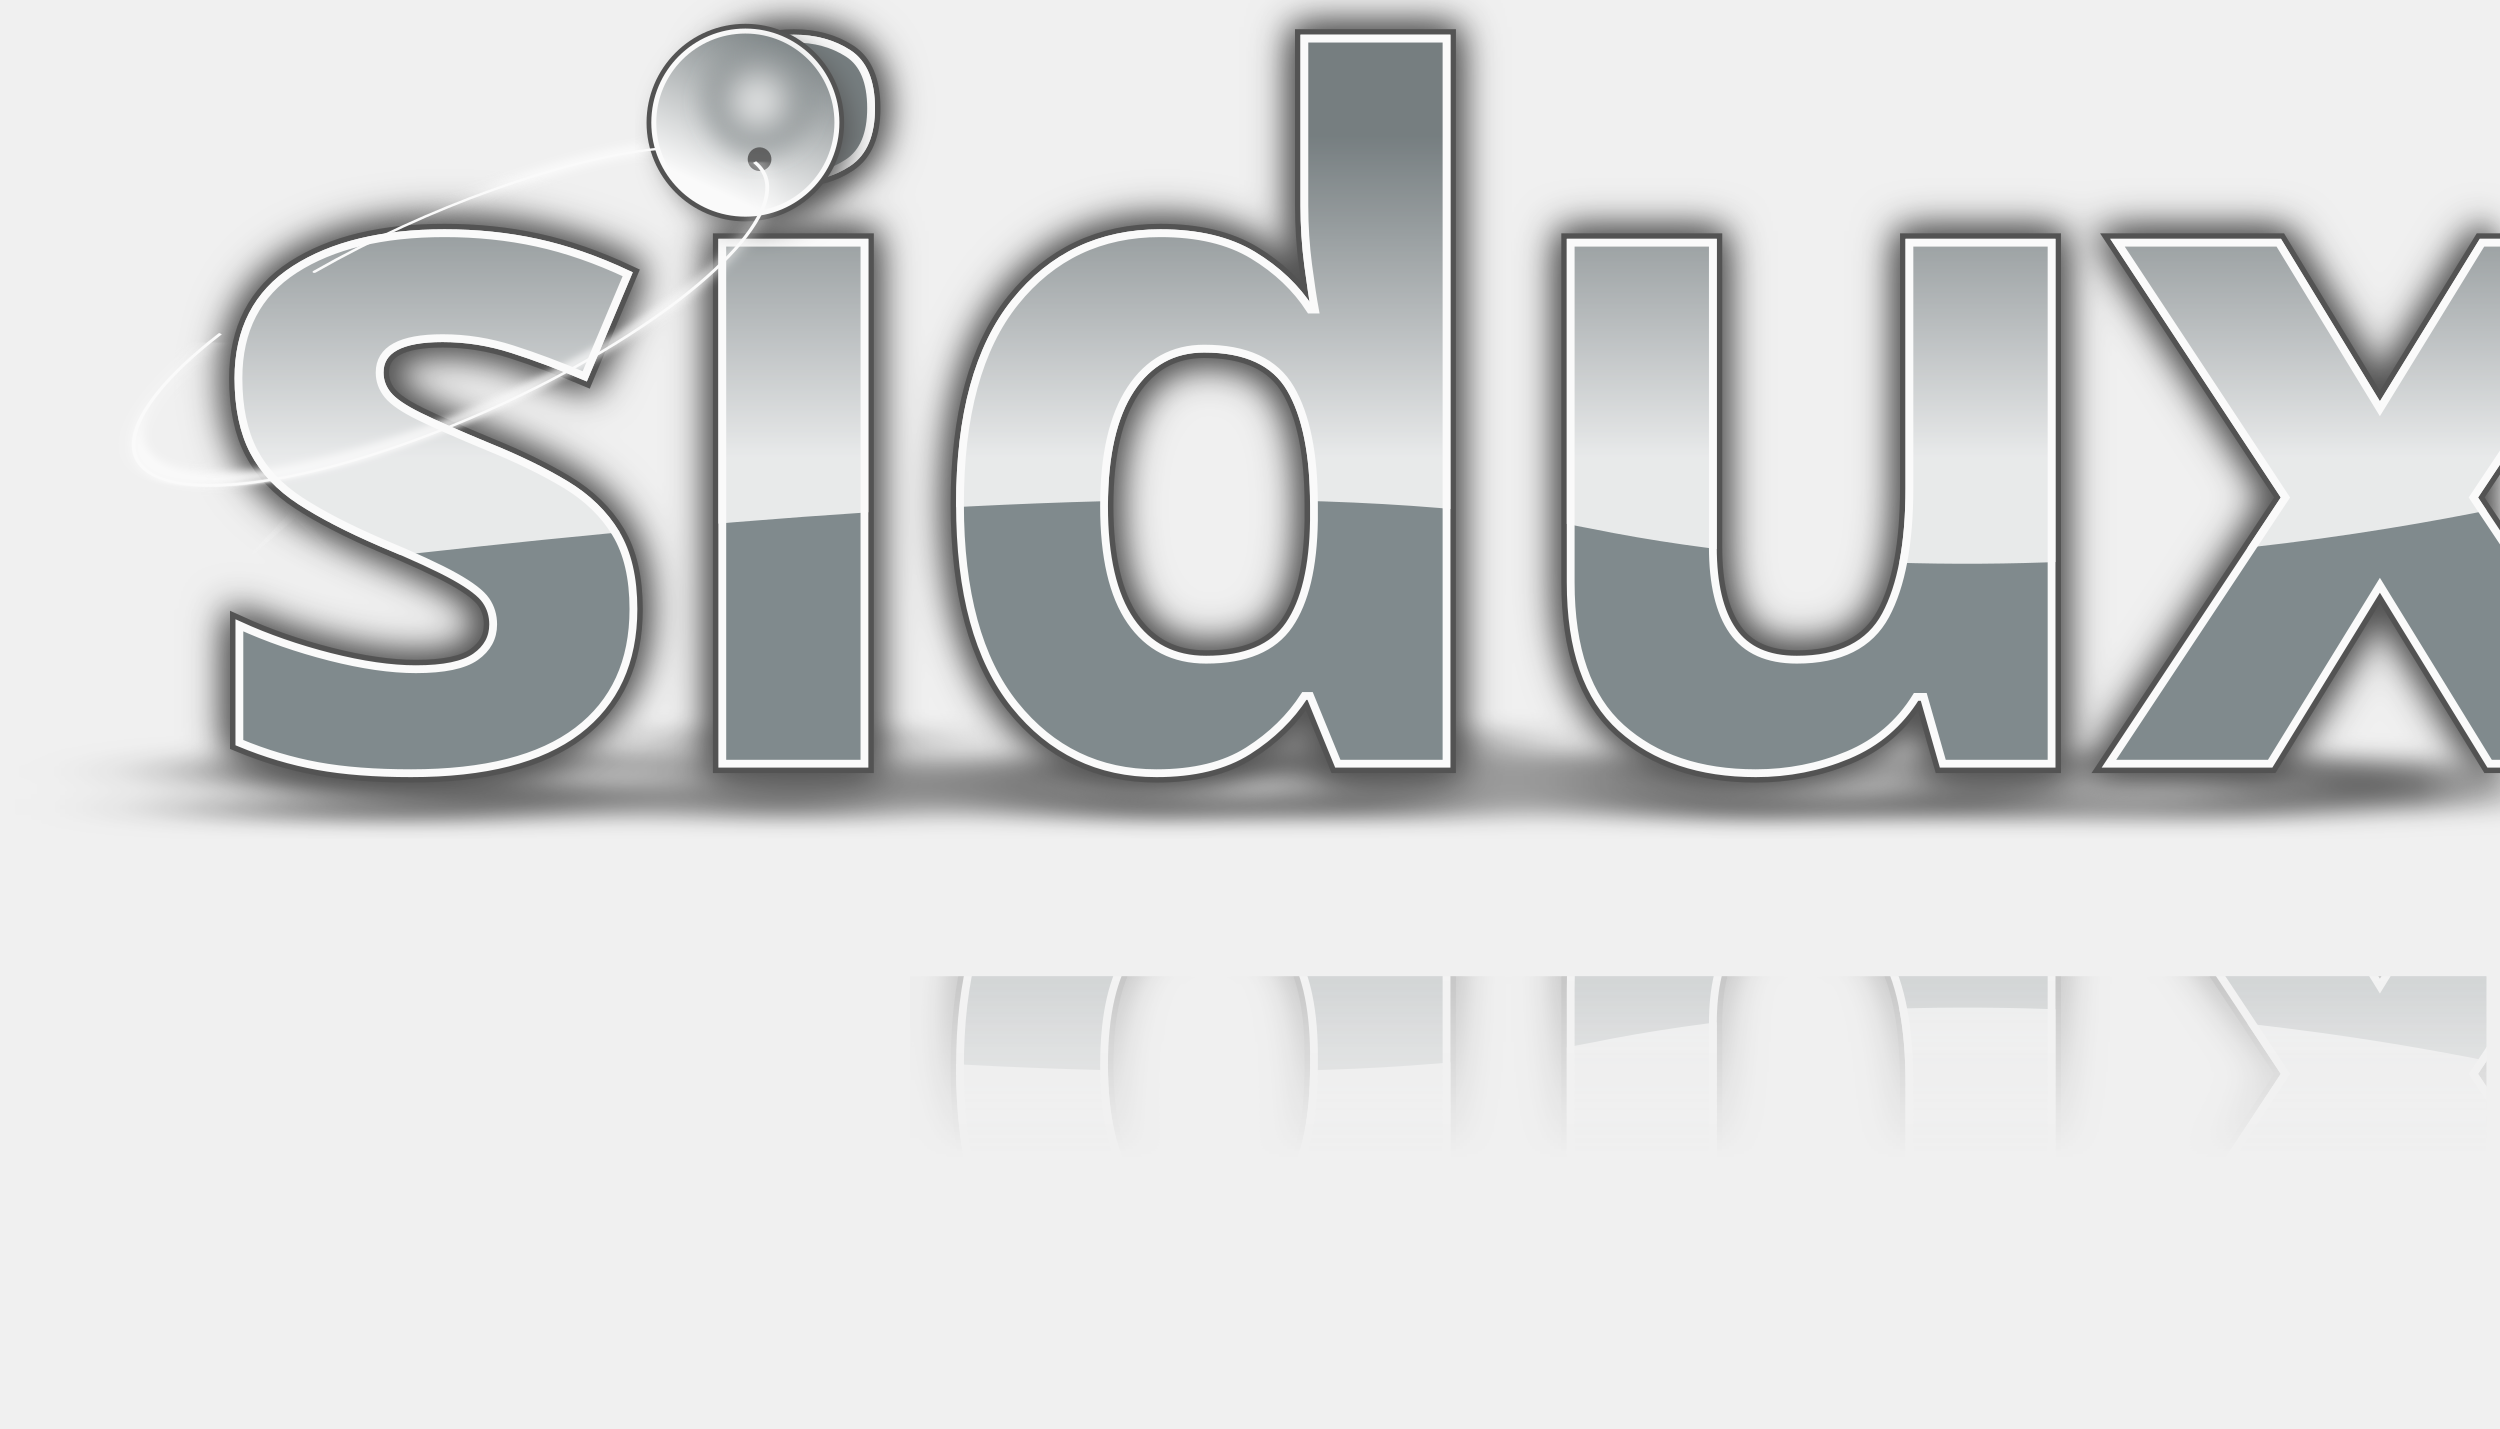
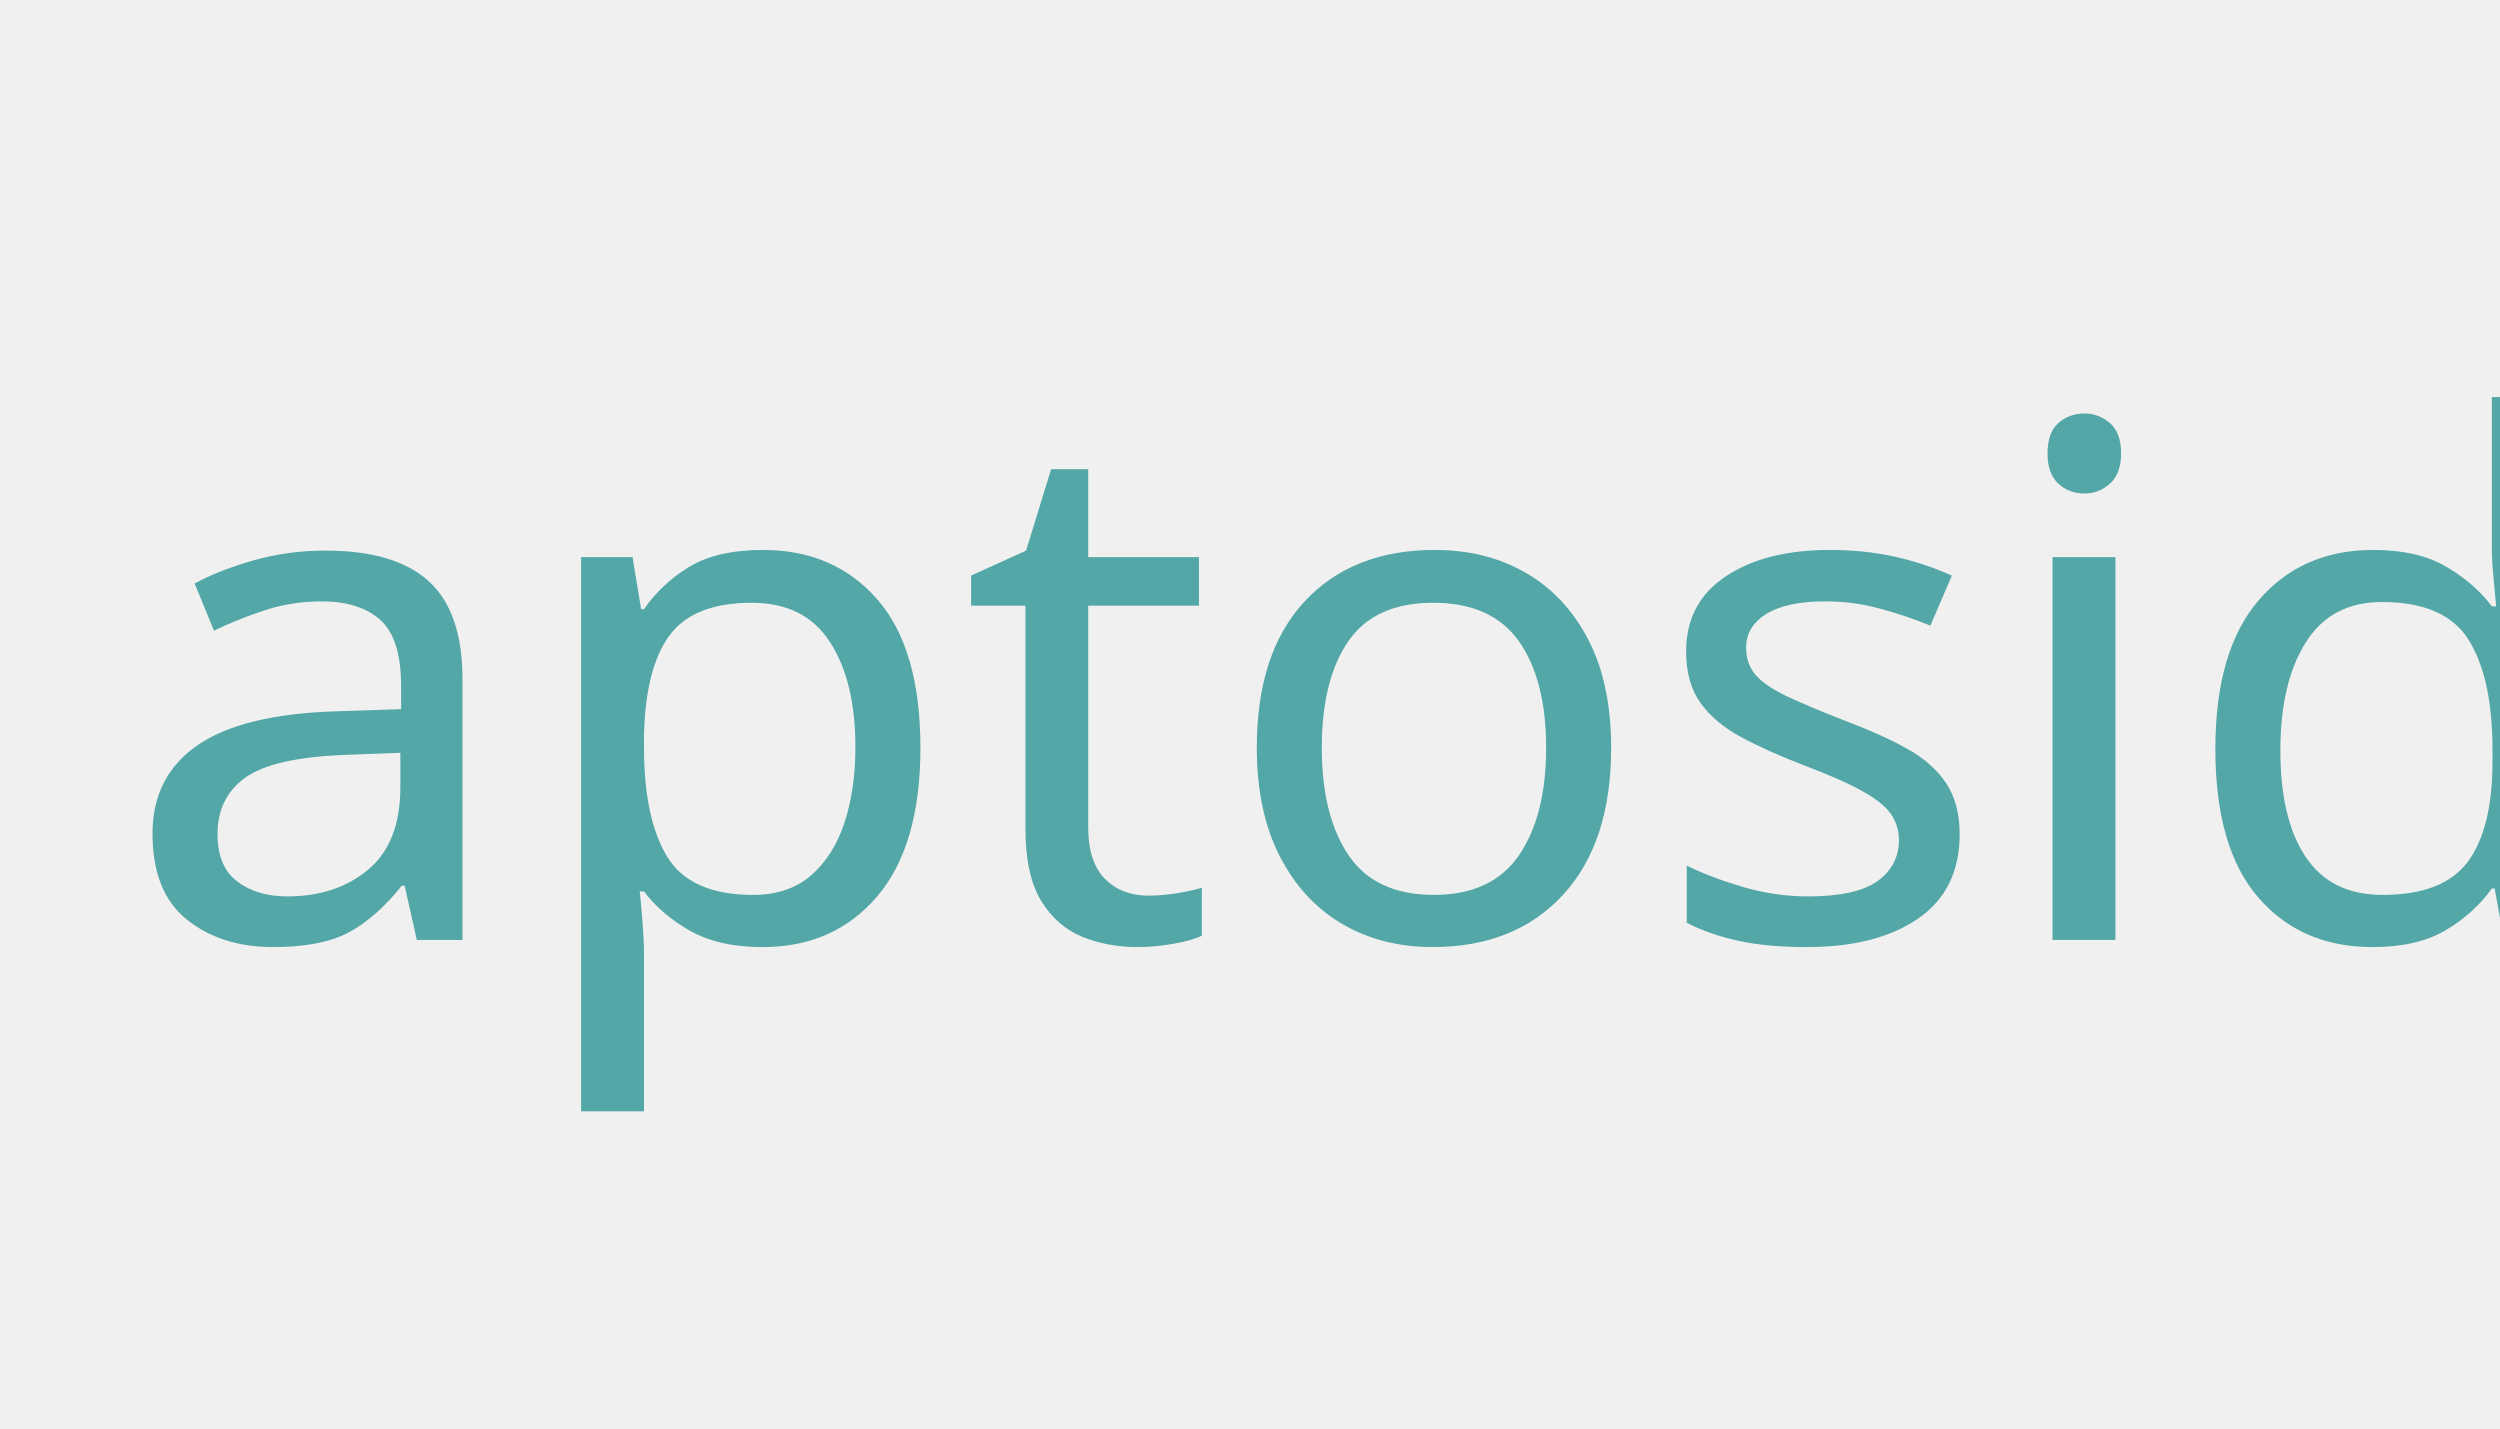
- <svg xmlns="http://www.w3.org/2000/svg" xmlns:xlink="http://www.w3.org/1999/xlink" width="420" height="240" id="svg5550" version="1.0" style="display:inline;enable-background:new">
+ <svg xmlns="http://www.w3.org/2000/svg" width="420" height="240" id="svg5550" version="1.0" style="display:inline;enable-background:new">
  <defs id="defs5552">
-     <linearGradient id="linearGradient7402">
-       <stop style="stop-color:#000000;stop-opacity:1" offset="0" id="stop7404" />
-       <stop style="stop-color:#ffffff;stop-opacity:1" offset="1" id="stop7406" />
-     </linearGradient>
-     <filter x="-0.253" width="1.506" y="-0.253" height="1.506" id="filter3602">
-       <feGaussianBlur stdDeviation="4.635" id="feGaussianBlur3604" />
-     </filter>
    <filter id="filter8125" height="1.534" y="-0.267" width="1.533" x="-0.266">
      <feGaussianBlur id="feGaussianBlur8127" stdDeviation="3.978" />
    </filter>
    <filter id="filter6712">
      <feGaussianBlur id="feGaussianBlur6714" stdDeviation="0.94" />
    </filter>
    <filter id="filter6664">
      <feGaussianBlur id="feGaussianBlur6666" stdDeviation="0.21" />
    </filter>
    <filter id="filter6192">
      <feGaussianBlur id="feGaussianBlur6194" stdDeviation="0.861" />
    </filter>
    <filter id="filter3517">
      <feGaussianBlur id="feGaussianBlur3519" stdDeviation="1.621" />
    </filter>
    <filter id="filter3529">
      <feGaussianBlur id="feGaussianBlur3531" stdDeviation="2.71" />
    </filter>
-     <filter x="-0.165" width="1.33" y="-0.165" height="1.33" id="filter3761">
-       <feGaussianBlur stdDeviation="3.022" id="feGaussianBlur3763" />
-     </filter>
-     <linearGradient id="linearGradient27472">
-       <stop style="stop-color:#ffffff;stop-opacity:1;" offset="0" id="stop27474" />
-       <stop style="stop-color:#ffffff;stop-opacity:0;" offset="1" id="stop27476" />
-     </linearGradient>
-     <linearGradient id="linearGradient3817">
-       <stop style="stop-color:#ffffff;stop-opacity:1" offset="0" id="stop3819" />
-       <stop style="stop-color:#333f42;stop-opacity:1;" offset="1" id="stop3821" />
-     </linearGradient>
-     <filter id="filter4326">
-       <feGaussianBlur id="feGaussianBlur4328" stdDeviation="7.065" />
-     </filter>
-     <clipPath id="clipPath4320" clipPathUnits="userSpaceOnUse">
-       <path style="fill:#800000;fill-rule:evenodd;stroke:none;stroke-width:1px;stroke-linecap:butt;stroke-linejoin:miter;stroke-opacity:1" d="M -57.719,-64.655 L -57.719,-286.711 L 782.56,-286.711 L 782.56,-104.213 C 782.56,-104.213 614.934,-57.232 456.543,-89.447 C 302.757,-120.726 -57.719,-61.971 -57.719,-64.655 z" id="path4322" />
-     </clipPath>
-     <filter id="filter4315">
-       <feGaussianBlur id="feGaussianBlur4317" stdDeviation="4.968" />
-     </filter>
-     <linearGradient xlink:href="#linearGradient3817" id="linearGradient7394" gradientUnits="userSpaceOnUse" x1="373.159" y1="-112.132" x2="373.159" y2="-214.885" />
-     <linearGradient xlink:href="#linearGradient3817" id="linearGradient7396" gradientUnits="userSpaceOnUse" x1="887.833" y1="113.833" x2="903" y2="81.167" />
-     <radialGradient xlink:href="#linearGradient3817" id="radialGradient7398" gradientUnits="userSpaceOnUse" cx="893.333" cy="100" fx="893.333" fy="100" r="18.833" />
-     <linearGradient xlink:href="#linearGradient7402" id="linearGradient7422" gradientUnits="userSpaceOnUse" x1="330.052" y1="315.428" x2="330.052" y2="130.811" gradientTransform="matrix(1.21136,0,0,1.21136,-320.6403,-587.8675)" />
-     <mask maskUnits="userSpaceOnUse" id="mask7418">
-       <rect style="opacity:1;fill:url(#linearGradient7422);fill-opacity:1;stroke:none;stroke-width:1;stroke-miterlimit:4;stroke-dasharray:none;stroke-opacity:1" id="rect7420" width="846.303" height="280.072" x="-359.201" y="-325.554" transform="scale(1,-1)" />
-     </mask>
-     <linearGradient xlink:href="#linearGradient3817" id="linearGradient7424" gradientUnits="userSpaceOnUse" x1="373.159" y1="-112.132" x2="373.159" y2="-214.885" />
-     <filter id="filter7511" x="-0.097" width="1.194" y="-0.25" height="1.499">
-       <feGaussianBlur stdDeviation="27.415" id="feGaussianBlur7513" />
-     </filter>
-     <linearGradient xlink:href="#linearGradient3817" id="linearGradient5467" gradientUnits="userSpaceOnUse" x1="887.833" y1="113.833" x2="903" y2="81.167" />
-     <radialGradient xlink:href="#linearGradient3817" id="radialGradient5469" gradientUnits="userSpaceOnUse" cx="893.333" cy="100" fx="893.333" fy="100" r="18.833" />
-     <filter id="filter5512">
-       <feGaussianBlur stdDeviation="1.082" id="feGaussianBlur5514" />
-     </filter>
-     <filter id="filter5525">
-       <feGaussianBlur stdDeviation="1.154" id="feGaussianBlur5527" />
-     </filter>
-     <filter id="filter5545">
-       <feGaussianBlur stdDeviation="1.07" id="feGaussianBlur5547" />
-     </filter>
-     <radialGradient xlink:href="#linearGradient27472" id="radialGradient5730" gradientUnits="userSpaceOnUse" cx="325.714" cy="1008.571" fx="325.714" fy="1008.571" r="34.286" />
  </defs>
  <g style="opacity:0.655;display:inline" id="layer16" transform="translate(-24.37708,-775.9888)">
-     <path style="fill:#ffffff;fill-opacity:1;stroke:#ffffff;stroke-width:0.956;stroke-miterlimit:4;stroke-dasharray:none;stroke-opacity:1;display:inline;filter:url(#filter5545)" d="M 194.5,824.97 C 167.738,825.324 126.125,839.999 87.812,862.845 L 96.094,860.064 C 131.804,840.091 169.217,827.438 194.062,826.97 L 199.656,825.095 C 198.009,824.99 196.284,824.947 194.5,824.97 z" id="path5555" transform="matrix(0.6365194,0,0,0.6365194,16.85716,274.5995)" />
-     <g transform="matrix(0.5254584,0,0,-0.5254584,199.3437,1078.711)" id="g7360" mask="url(#mask7418)">
-       <g id="g7362" transform="translate(-331.5909,77.7254)">
-         <path style="opacity:1;fill:none;fill-opacity:1;stroke:#000000;stroke-width:0.674;stroke-miterlimit:4;stroke-dasharray:none;stroke-opacity:1;display:inline" id="path7364" d="M 904.26,260.867 A 65,27.083 0 0 1 960.857,272.449" transform="matrix(1.495844,-0.7580411,1.046958,0.8248517,-1516.283,547.5182)" />
-       </g>
-       <g id="g7366" transform="translate(-341.124,34.12447)" style="display:inline">
-         <use style="fill:#000000;stroke:#000000;stroke-width:7;stroke-miterlimit:4;stroke-dasharray:none;filter:url(#filter4326)" height="1052.362" width="744.094" transform="translate(60,298)" id="use7368" xlink:href="#text2389" y="0" x="0" />
-         <use x="0" y="0" xlink:href="#text2389" id="use7370" transform="translate(60,298)" width="744.094" height="1052.362" style="fill:#000000;stroke:#000000;stroke-width:7;stroke-miterlimit:4;stroke-dasharray:none;filter:url(#filter4315)" />
-         <use x="0" y="0" xlink:href="#text2389" id="use7372" transform="translate(60,298)" width="744.094" height="1052.362" style="fill:#ff0000;stroke:#000000;stroke-width:6;stroke-miterlimit:4;stroke-dasharray:none" />
-         <use style="fill:#445458;fill-opacity:0.655;stroke:#ffffff;stroke-width:2.5;stroke-miterlimit:4;stroke-dasharray:none" height="1052.362" width="744.094" transform="translate(60,298)" id="use7374" xlink:href="#text2389" y="0" x="0" />
-         <use x="0" y="0" xlink:href="#text2389" id="use7376" transform="translate(60,298)" width="744.094" height="1052.362" style="opacity:0.854;fill:url(#linearGradient7394);fill-opacity:1;stroke:#ffffff;stroke-width:2.5;stroke-miterlimit:4;stroke-dasharray:none" clip-path="url(#clipPath4320)" />
-       </g>
-       <g id="g7378" transform="translate(-331.5909,77.7254)">
-         <path style="opacity:1;fill:#000000;fill-opacity:1;stroke:none;stroke-width:1;stroke-miterlimit:4;stroke-dasharray:none;stroke-opacity:1;display:inline;filter:url(#filter3761)" id="path7380" d="M 911.667,100 A 18.333,18.333 0 1 1 875,100 A 18.333,18.333 0 1 1 911.667,100 z" transform="matrix(1.596761,0,0,1.596761,-1185.868,-120.8277)" />
-         <path style="opacity:1;fill:#333f42;fill-opacity:1;stroke:#000000;stroke-width:2.9;stroke-miterlimit:4;stroke-dasharray:none;stroke-opacity:1;display:inline" id="path7382" d="M 911.667,100 A 18.333,18.333 0 1 1 875,100 A 18.333,18.333 0 1 1 911.667,100 z" transform="matrix(1.596761,0,0,1.596761,-1189.523,-124.4831)" />
-         <path style="opacity:1;fill:#53676c;fill-opacity:1;stroke:none;stroke-width:1;stroke-miterlimit:4;stroke-dasharray:none;stroke-opacity:1;display:inline" id="path7384" d="M 911.667,100 A 18.333,18.333 0 1 1 875,100 A 18.333,18.333 0 1 1 911.667,100 z" transform="matrix(1.596761,0,0,1.596761,-1189.523,-124.4831)" />
-         <path transform="matrix(1.596761,0,0,1.596761,-1189.523,-124.4831)" d="M 911.667,100 A 18.333,18.333 0 1 1 875,100 A 18.333,18.333 0 1 1 911.667,100 z" id="path7386" style="opacity:1;fill:url(#linearGradient7396);fill-opacity:1;stroke:#ffffff;stroke-width:1;stroke-miterlimit:4;stroke-dasharray:none;stroke-opacity:1;display:inline" />
-         <path style="opacity:1;fill:url(#radialGradient7398);fill-opacity:1;stroke:none;stroke-width:1;stroke-miterlimit:4;stroke-dasharray:none;stroke-opacity:1;display:inline;filter:url(#filter3602)" id="path7388" d="M 911.667,100 A 18.333,18.333 0 1 1 875,100 A 18.333,18.333 0 1 1 911.667,100 z" transform="matrix(0.8902296,0,0,0.8902296,-554.3632,-60.48319)" />
-         <path transform="matrix(0.1226519,0,0,0.1763589,142.9871,9.367737)" d="M 787.393,194.076 A 30.936,21.508 0 1 1 785.856,194.735" id="path7390" style="opacity:0.854;fill:#000000;fill-opacity:1;stroke:none;stroke-width:0.6;stroke-miterlimit:4;stroke-dasharray:none;stroke-opacity:1;display:inline" />
-         <path transform="matrix(1.495844,-0.7580411,1.046958,0.8248517,-1516.283,547.5182)" d="M 972.5,287.917 A 65,27.083 0 1 1 871.77,265.292" id="path7392" style="opacity:1;fill:none;fill-opacity:1;stroke:#000000;stroke-width:0.674;stroke-miterlimit:4;stroke-dasharray:none;stroke-opacity:1;display:inline" />
-       </g>
-     </g>
-     <use x="0" y="0" xlink:href="#text2389" id="use7450" transform="matrix(0.5290273,0,0,6.1503541e-2,50.37044,914.0094)" width="744.094" height="1052.362" style="fill:#000000;stroke:#000000;stroke-width:7;stroke-miterlimit:4;stroke-dasharray:none;filter:url(#filter7511)" />
    <g transform="matrix(0,-1.599576,1.599576,0,-356.9639,1340.863)" style="opacity:0.759;fill:#000000;fill-opacity:1;display:none" id="g2586">
      <path id="path2588" d="M 365.008,280.509 L 363.938,397.375 C 363.937,399.549 363.333,400.656 362.125,400.656 L 308.688,400.656 C 302.165,400.656 296.415,399.316 291.438,396.688 C 297.901,403.321 306.326,406.656 316.688,406.656 L 370.125,406.656 C 371.333,406.656 371.937,405.549 371.938,403.375 L 371.938,276.188 C 371.937,274.496 371.333,273.656 370.125,273.656 L 365.008,280.509 z M 497.844,309.719 L 505.812,322.906 C 507.615,325.81 509.343,326.284 511.062,324.375 L 503.281,311.5 C 502.556,310.292 501.481,309.719 500.031,309.719 L 497.844,309.719 z M 546.987,317.645 L 527.544,347.152 C 525.611,350.051 523.563,352.311 525.375,354.969 L 553.094,398.281 C 554.06,399.731 553.993,400.469 552.906,400.469 L 535.974,400.618 L 534.469,405.031 C 535.073,405.998 536.015,406.469 537.344,406.469 L 560.906,406.469 C 561.993,406.469 562.06,405.731 561.094,404.281 L 533.375,360.969 C 531.563,358.311 531.63,355.556 533.562,352.656 L 559.656,311.5 C 560.381,310.292 560.181,309.719 559.094,309.719 L 546.987,317.645 z M 225.035,314.8 L 223.75,324.719 C 223.75,325.927 223.145,326.531 221.938,326.531 L 175.938,326.531 C 171.247,328.918 171.062,332.843 171.211,337.284 C 171.373,342.085 167.19,341.672 172.563,341.7 C 172.52,341.309 175.036,343.713 175.036,343.284 C 175.036,338.693 178.501,332.531 183.938,332.531 L 229.938,332.531 C 231.145,332.531 231.75,331.927 231.75,330.719 L 231.75,311.875 C 231.75,310.546 231.145,309.875 229.938,309.875 L 225.035,314.8 z M 262.705,315.871 L 262.062,397.375 C 262.062,399.549 261.458,400.656 260.25,400.656 L 252.974,401.299 L 251.047,404.017 C 247.835,405.764 248.011,406.656 249.219,406.656 L 268.25,406.656 C 269.458,406.656 270.062,405.549 270.062,403.375 L 270.062,312.781 C 270.062,310.849 269.458,309.875 268.25,309.875 L 262.705,315.871 z M 396.71,316.912 L 396.281,370.75 C 397.625,373.903 397.415,375.797 399.816,378.221 C 400.583,378.562 401.644,379.678 402.511,379.938 C 403.951,381.48 405.767,381.875 405.767,381.704 L 404.281,315.312 C 404.281,312.655 403.677,311.344 402.469,311.344 L 396.71,316.912 z M 454.678,316.912 L 454.25,378.531 C 454.25,382.397 453.108,385.722 450.812,388.5 C 446.222,393.936 438.866,397.563 428.719,399.375 C 424.007,400.221 419.238,400.656 414.406,400.656 C 409.332,400.656 404.43,400.221 399.719,399.375 C 394.527,398.437 390.078,397.004 386.344,395.094 C 390.958,400.192 398.072,403.632 407.719,405.375 C 412.43,406.221 417.332,406.656 422.406,406.656 C 427.238,406.656 432.007,406.221 436.719,405.375 C 446.866,403.563 454.222,399.936 458.812,394.5 C 461.108,391.722 462.25,388.397 462.25,384.531 L 462.25,315.312 C 462.25,312.655 461.645,311.344 460.438,311.344 L 454.678,316.912 z M 319.375,326.531 C 309.59,326.531 303.479,327.74 301.062,330.156 C 298.646,332.572 296.766,335.728 295.438,339.594 C 294.109,343.097 293.469,347.564 293.469,353 C 293.469,359.765 294.98,365.374 298,369.844 C 299.817,372.569 302.517,374.61 306.094,375.969 C 306.065,375.926 306.029,375.887 306,375.844 C 302.98,371.374 301.469,365.765 301.469,359 C 301.469,353.564 302.109,349.097 303.438,345.594 C 304.766,341.728 306.92,339.394 309.336,336.978 C 311.752,334.562 317.59,332.531 327.375,332.531 L 349.144,333.896 L 349.966,331.083 C 349.875,328.659 347.627,327.714 344.227,326.892 L 319.375,326.531 z M 222.062,348.781 C 223.813,351.082 225.186,354.035 226.125,357.688 C 227.212,361.916 227.75,367.32 227.75,373.844 C 227.75,379.522 226.408,384.895 223.75,389.969 C 222.3,392.868 220.251,395.388 217.594,397.562 C 214.936,399.616 211.509,400.656 207.281,400.656 L 160.459,401.299 L 157.247,403.559 C 153.821,405.409 153.354,406.656 154.562,406.656 L 215.281,406.656 C 219.509,406.656 222.936,405.616 225.594,403.562 C 228.251,401.388 230.3,398.868 231.75,395.969 C 234.408,390.895 235.75,385.522 235.75,379.844 C 235.75,373.32 235.212,367.916 234.125,363.688 C 233.038,359.459 231.393,356.166 229.219,353.75 C 227.33,351.547 224.953,349.891 222.062,348.781 z M 159.594,360.312 C 161.369,362.652 163.678,364.506 166.531,365.875 C 169.672,367.325 173.468,368.063 177.938,368.062 L 205.219,368.062 C 204.808,364.051 202.279,362.063 197.656,362.062 L 169.938,362.062 C 165.955,362.063 162.521,361.463 159.594,360.312 z M 508.726,378.159 C 506.715,381.44 504.996,384.597 504.03,386.107 L 495.228,400.523 C 491.94,400.445 489.856,400.469 488.406,400.469 L 483.27,400.897 L 480.852,401.861 C 478.039,403.843 476.583,404.083 472.656,406.469 L 496.406,406.469 C 497.856,406.469 498.896,405.998 499.5,405.031 L 513.969,382.562 C 514.276,382.083 514.599,381.671 514.906,381.344 L 517.001,379.545 C 513.798,377.886 511.333,377.711 508.726,378.159 z" style="font-size:156px;font-style:normal;font-weight:bold;opacity:0.985;fill:#000000;fill-opacity:1;stroke:none;stroke-width:3.9;stroke-linecap:butt;stroke-linejoin:miter;stroke-miterlimit:4;stroke-dasharray:none;stroke-opacity:1;filter:url(#filter3529);font-family:Sidux" />
    </g>
    <g transform="matrix(0,-1.599576,1.599576,0,-356.9639,1340.863)" style="opacity:0.761;fill:#000000;fill-opacity:1;display:none" id="g2590">
      <path id="path2592" d="M 351.281,273.656 C 349.952,273.656 349.312,274.496 349.312,276.188 L 349.312,308.062 C 349.312,309.271 348.708,309.875 347.5,309.875 L 315.594,310.062 C 302.909,310.063 292.869,316.343 285.5,328.906 C 281.755,335.188 279.537,345.228 278.812,359 C 278.329,370.356 280.614,380.365 285.688,389.062 C 287.814,392.682 290.279,395.748 293.062,398.25 C 292.619,397.581 292.2,396.899 291.781,396.188 C 286.708,387.49 284.392,377.449 284.875,366.094 C 285.6,352.322 286.954,340.822 290.699,334.54 C 297.158,324.707 303.359,322.476 321.688,317.188 L 353.562,317 C 354.77,317 356.285,310.025 356.285,308.817 L 356.285,288.287 C 356.285,286.596 356.046,280.75 357.375,280.75 L 364.228,280.322 L 367.226,277.687 C 368.511,275.781 371.333,273.656 370.125,273.656 L 351.281,273.656 z M 476.481,310.941 C 475.728,311.073 475.69,311.665 476.325,312.722 L 501.995,351.679 C 505.761,356.9 503.719,359.533 501.907,362.191 L 476.569,401.417 C 475.844,402.505 471.811,406.469 472.656,406.469 L 481.145,401.086 L 504.701,368.827 C 505.657,365.313 506.268,361.12 504.679,357.662 L 480.188,318.625 C 479.463,317.417 479.663,316.813 480.75,316.812 L 506.125,316.812 C 506.261,316.813 497.162,316.619 497.292,316.63 L 498.998,313.856 C 499.74,313.625 500.137,312.774 500.642,311.185 L 476.856,310.941 C 476.72,310.941 476.588,310.922 476.481,310.941 z M 534.321,311.429 C 533.04,311.562 532.325,312.398 531.446,313.211 L 521.378,329.517 C 520.394,331.196 518.168,331.462 517.156,331.531 L 519.875,336.031 C 522.66,336.235 525.387,332.081 526.83,330.899 L 534.73,316.914 C 535.454,315.706 538.429,316.813 540,316.812 L 546.645,315.528 L 551.733,312.785 C 554.813,311.149 553.216,312.041 556.283,311.185 L 534.884,311.429 C 534.688,311.429 534.504,311.411 534.321,311.429 z M 190.205,311.068 C 183.802,311.068 177.914,311.802 173.445,312.648 C 164.384,314.097 160.031,317.536 157.374,324.784 C 155.924,328.65 155.484,333.089 155.484,339.25 C 155.484,348.189 156.85,354.179 160.474,359.011 C 161.65,360.657 161.879,362.968 163.562,364.156 C 161.135,359.591 159.937,353.66 159.938,346.344 C 159.937,340.183 160.644,335.178 162.094,331.312 C 165.967,325.453 168.807,321.52 179.688,318.25 C 184.157,317.404 189.597,317 196,317 L 223.612,316.358 L 226.61,313.588 C 228.324,312.259 230.549,311.328 229.341,311.328 L 190.205,311.068 z M 249.219,309.875 C 248.011,309.875 247.406,310.849 247.406,312.781 L 247.406,403.375 C 247.406,405.549 248.011,406.656 249.219,406.656 L 252.429,402.159 L 253.5,319.906 C 253.5,317.974 254.104,317 255.312,317 L 262.567,316.358 L 265.78,313.424 C 267.707,311.491 269.458,309.875 268.25,309.875 L 249.219,309.875 z M 384.458,312.81 C 383.25,312.81 383.867,312.655 383.867,315.312 L 384.111,385.142 C 384.111,389.008 384.886,390.466 387.302,393.244 C 388.414,394.561 388.127,394.421 389.558,395.525 C 388.65,393.564 389.16,394.481 389.16,392.111 L 388.25,322.438 C 388.25,319.78 388.61,316.116 389.696,317.46 L 397.857,316.817 L 400.212,315.098 C 401.283,313.94 403.188,312.81 401.98,312.81 L 384.458,312.81 z M 442.824,312.932 C 441.616,312.932 441.623,312.777 441.623,315.435 L 441.867,376.994 C 441.134,380.024 438.954,381.416 435.574,383.841 C 432.192,385.291 427.483,386.242 422.651,386.242 C 417.815,386.242 412.709,384.979 409.52,383.662 L 407.198,383.508 C 407.198,385.562 412.224,387.778 415.969,389.469 C 419.23,390.918 423.395,390.434 428.469,390.434 C 433.301,390.434 436.575,389.208 439.957,387.758 C 443.581,384.903 444.722,384.12 446.006,381.887 L 446.25,322.438 C 446.25,319.78 446.854,318.438 448.062,318.438 L 455.183,317.581 L 457.539,315.312 C 459.466,313.297 461.645,311.344 460.438,311.344 L 442.824,312.932 z M 349.495,333.812 L 349.312,382.188 C 349.312,383.396 348.708,384 347.5,384 L 327.375,384 C 320.124,384 312.51,384.234 308.518,378.733 C 308.989,379.681 314.947,384.583 315.53,385.446 C 322.622,390.387 322.807,391.094 333.438,391.094 L 353.562,391.094 C 354.77,391.094 355.375,390.521 355.375,389.312 L 355.284,332.859 C 355.284,331.53 354.679,330.89 353.471,330.89 L 349.495,333.812 z M 176.773,345.935 C 181.247,352.557 184.862,352.141 190.298,352.141 L 214.469,353.781 C 219.301,353.781 222.056,352.529 226.781,355.406 C 228.74,356.014 230.488,356.876 232.031,357.938 C 231.227,356.32 229.538,355.231 228.473,354.048 C 226.299,351.511 223.775,350.444 220.271,349.356 C 216.889,348.269 213.058,347.253 208.226,347.253 L 183.639,347.253 C 182.897,347.253 177.414,346.025 176.773,345.935 z M 212.786,368.81 C 212.786,368.83 214.474,376.037 214.474,376.058 C 214.474,381.857 210.283,384.149 205.507,385.342 L 155.308,385.193 C 154.1,385.193 152.75,384.604 152.75,385.812 L 152.75,404.844 C 152.75,406.052 154.639,404.729 155.847,402.802 L 158.63,400.446 L 158.844,392.906 C 158.844,391.698 159.448,391.094 160.656,391.094 L 208.282,390.103 C 216.328,386.635 216.898,386.223 217.393,379.929 C 217.732,375.628 216.831,373.731 212.786,368.81 z M 522.969,387.406 L 534.469,405.031 C 534.984,405.856 535.769,406.285 536.812,406.406 L 525.875,389.656 C 524.909,388.146 523.935,387.406 522.969,387.406 z" style="font-size:156px;font-style:normal;font-weight:bold;opacity:0.599;fill:#000000;fill-opacity:1;stroke:none;stroke-width:3.9;stroke-linecap:butt;stroke-linejoin:miter;stroke-miterlimit:4;stroke-dasharray:none;stroke-opacity:1;filter:url(#filter3517);font-family:Sidux" />
    </g>
    <g transform="matrix(0,-1.599576,1.599576,0,-356.9639,1340.863)" style="fill:#000000;fill-opacity:1;display:none" id="g2598">
      <path transform="matrix(0.8823588,0,0,0.8823588,205.9519,-50.14915)" id="path2600" d="M 60.756,368.548 C 70.063,369.326 76.986,377.511 76.208,386.818 C 75.43,396.126 67.244,403.048 57.937,402.27 C 48.63,401.492 41.707,393.307 42.485,384 C 43.142,376.139 48.852,369.97 56.638,368.707" style="opacity:1;fill:#000000;fill-opacity:1;stroke:none;stroke-opacity:1;display:inline;filter:url(#filter6192)" />
      <g transform="translate(-113.5965,57.36624)" id="g2602" style="opacity:1;fill:#000000;fill-opacity:1;display:inline">
        <path id="path2604" d="M 366.672,245.411 C 361.238,243.589 358.079,239.382 357.627,233.367 C 356.872,223.298 363.078,217.113 373.176,217.871 C 377.681,218.21 379.049,218.822 382.088,221.861 C 385.13,224.903 385.738,226.264 386.072,230.773 C 386.505,236.617 384.467,241.166 380.152,243.99 C 377.04,246.027 370.549,246.711 366.672,245.411 z" style="fill:#000000;fill-opacity:1;filter:url(#filter6664)" />
        <path id="path2606" d="M 364.385,244.315 C 360.531,242.365 357.354,236.886 357.358,232.197 C 357.372,217.629 376.746,212.347 384.36,224.835 C 387.902,230.645 386.295,239.137 380.841,243.427 C 377.652,245.935 368.557,246.426 364.385,244.315 z" style="fill:#000000;fill-opacity:1" />
        <path id="path2608" d="M 364.624,244.112 C 358.352,241.385 355.732,233.413 358.742,226.211 C 360.348,222.365 365.483,218.323 367.686,219.168 C 368.518,219.487 370.156,219.236 371.326,218.61 C 376.712,215.728 386.355,223.866 386.355,231.294 C 386.355,235.489 383.966,240.379 380.485,243.309 C 377.36,245.939 369.717,246.326 364.624,244.112 z" style="fill:#000000;fill-opacity:1;filter:url(#filter6712)" />
        <path id="path2610" d="M 364.68,244.135 C 358.869,241.608 356.043,234.099 358.314,227.218 C 359.61,223.292 363.957,219.228 366.016,220.018 C 366.729,220.292 368.71,219.928 370.418,219.21 C 374.736,217.394 377.947,218.274 381.914,222.359 C 387.812,228.432 387.744,234.944 381.713,241.62 C 378.4,245.287 377.724,245.591 372.988,245.555 C 370.165,245.534 366.426,244.895 364.68,244.135 z M 382.748,232.534 C 383.51,227.769 383.192,227.079 379.3,225.066 C 374.32,222.491 368.421,225.518 371.812,228.909 C 372.567,229.664 373.11,231.08 373.02,232.055 C 372.902,233.319 373.688,233.924 375.752,234.159 C 377.346,234.341 379.123,234.963 379.702,235.542 C 381.487,237.327 382.075,236.746 382.748,232.534 z" style="fill:#000000;fill-opacity:1" />
        <path id="path2612" d="M 364.547,243.919 C 361.021,242.181 357.34,236.259 357.377,232.384 C 357.432,226.615 363.507,218.335 366.381,220.111 C 366.923,220.446 368.871,220.176 370.71,219.511 C 375.14,217.909 378.909,218.983 382.446,222.856 C 387.842,228.763 387.067,237.006 380.58,242.701 C 377.929,245.029 376.363,245.59 372.57,245.572 C 369.977,245.559 366.366,244.815 364.547,243.919 z M 376.605,237.889 C 375.367,237.65 373.342,237.65 372.105,237.889 C 370.867,238.127 371.88,238.322 374.355,238.322 C 376.83,238.322 377.842,238.127 376.605,237.889 z M 382.964,233.344 C 383.887,229.441 383.617,227.591 381.836,225.594 C 381.1,224.769 380.445,223.644 380.381,223.094 C 380.316,222.544 379.272,222.246 378.059,222.431 C 374.003,223.052 370.946,225.072 370.247,227.594 C 369.7,229.566 369.533,229.678 369.454,228.122 C 369.36,226.254 369.272,226.267 367.797,228.374 C 366.94,229.597 366.546,231.095 366.922,231.703 C 367.408,232.49 367.823,232.455 368.362,231.583 C 368.918,230.683 369.68,230.92 371.237,232.476 C 372.434,233.674 374.633,234.594 376.296,234.594 C 377.913,234.594 379.515,235.044 379.855,235.594 C 381.009,237.462 382.193,236.604 382.964,233.344 z" style="fill:#000000;fill-opacity:1" />
        <path id="path2614" d="M 367.355,244.942 C 360.898,242.815 356.642,236.207 357.789,230.091 C 358.71,225.186 362.754,220.711 366.179,220.809 C 367.697,220.852 369.903,220.371 371.081,219.741 C 373.657,218.362 376.331,218.294 378.326,219.555 C 380.045,220.643 379.722,221.079 376.453,222.086 C 374.473,222.696 374.164,222.534 374.69,221.162 C 375.274,219.641 375.14,219.631 373.119,221.047 C 371.904,221.898 370.12,222.594 369.155,222.594 C 368.19,222.594 366.664,223.719 365.763,225.094 C 364.862,226.469 363.528,227.594 362.799,227.594 C 360.925,227.594 359.931,229.57 361.178,230.817 C 361.909,231.549 362.735,231.357 363.909,230.183 C 365.976,228.116 366.875,228.753 365.506,231.313 C 364.003,234.119 365.591,236.042 367.371,233.572 C 368.795,231.596 371.017,230.714 369.862,232.583 C 369.511,233.15 369.913,233.318 370.803,232.976 C 371.656,232.648 372.355,232.879 372.355,233.487 C 372.355,234.096 373.605,234.594 375.132,234.594 C 376.66,234.594 378.845,235.249 379.987,236.05 C 381.95,237.425 382.127,237.297 383.194,233.737 C 383.955,231.197 384.013,228.849 383.371,226.532 C 382.506,223.406 382.551,223.269 383.874,225.018 C 387.781,230.183 386.388,236.495 379.956,242.768 C 377.685,244.983 376.171,245.577 372.956,245.516 C 370.7,245.472 368.18,245.214 367.355,244.942 z M 377.448,239.544 C 380.322,238.007 378.813,236.594 374.296,236.594 C 369.897,236.594 369.204,237.734 372.605,239.374 C 375.501,240.771 375.178,240.759 377.448,239.544 z M 366.561,226.094 C 366.762,224.812 367.769,223.995 369.365,223.818 C 371.718,223.556 371.745,223.606 369.855,224.732 C 368.755,225.387 367.493,226.412 367.051,227.009 C 366.573,227.654 366.375,227.283 366.561,226.094 z" style="fill:#000000;fill-opacity:1" />
        <path id="path2616" d="M 365.426,243.843 C 361.611,241.898 358.849,238.432 357.969,234.484 C 357.444,232.13 357.649,231.902 360.06,232.166 C 361.617,232.337 363.21,231.807 363.877,230.895 C 364.826,229.597 365.021,229.861 365.021,232.443 C 365.021,237.065 369.515,240.912 374.254,240.347 C 376.234,240.111 378.642,239.572 379.605,239.149 C 382.204,238.007 381.836,240.794 379.04,243.42 C 376.165,246.121 370.254,246.305 365.426,243.843 z M 366.937,235.728 C 366.643,235.252 367.238,234.105 368.259,233.181 C 369.936,231.664 370.268,231.65 371.664,233.047 C 372.516,233.898 374.257,234.601 375.533,234.61 C 376.81,234.618 378.53,235.061 379.355,235.594 C 380.406,236.274 378.853,236.568 374.164,236.579 C 370.484,236.588 367.232,236.205 366.937,235.728 z M 383.855,231.163 C 383.855,225.44 384.7,224.979 385.778,230.114 C 386.163,231.948 385.91,233.82 385.134,234.882 C 384.038,236.381 383.855,235.848 383.855,231.163 z M 359.075,227.594 C 359.665,224.152 363.079,220.71 365.322,221.296 C 366.327,221.559 368.069,221.283 369.192,220.682 C 370.371,220.051 371.47,219.972 371.793,220.494 C 372.101,220.992 371.039,221.858 369.433,222.417 C 367.828,222.977 365.578,224.371 364.435,225.515 C 363.291,226.659 361.713,227.594 360.928,227.594 C 360.143,227.594 359.309,228.157 359.074,228.844 C 358.839,229.532 358.839,228.969 359.075,227.594 z" style="fill:#000000;fill-opacity:1" />
        <path id="path2618" d="M 368.998,244.826 C 368.737,244.403 370.232,244.221 372.322,244.42 C 374.411,244.619 376.425,244.29 376.797,243.688 C 377.169,243.087 377.951,242.594 378.536,242.594 C 379.207,242.594 379.14,243.149 378.355,244.094 C 377.067,245.646 369.853,246.21 368.998,244.826 z M 362.715,242.134 C 360.434,240.537 357.706,234.91 358.72,233.896 C 359.069,233.547 359.355,233.838 359.355,234.543 C 359.355,235.503 359.958,235.429 361.762,234.247 C 363.933,232.825 364.228,232.822 364.765,234.222 C 365.552,236.273 364.497,237.863 362.786,237.206 C 359.948,236.118 360.464,238.536 363.595,241.003 C 367.024,243.706 366.296,244.642 362.715,242.134 z M 371.105,241.932 C 371.792,241.655 372.917,241.655 373.605,241.932 C 374.292,242.21 373.73,242.437 372.355,242.437 C 370.98,242.437 370.417,242.21 371.105,241.932 z M 367.829,235.735 C 366.796,234.702 367.435,233.411 368.733,233.909 C 369.491,234.2 370.616,233.933 371.233,233.316 C 372.062,232.487 372.355,232.614 372.355,233.801 C 372.355,234.892 372.97,235.246 374.273,234.906 C 375.328,234.63 377.016,234.872 378.023,235.445 C 379.438,236.249 378.54,236.454 374.079,236.348 C 370.902,236.272 368.09,235.996 367.829,235.735 z M 384.355,232.594 C 384.355,232.044 384.831,231.594 385.414,231.594 C 385.996,231.594 386.195,232.044 385.855,232.594 C 385.515,233.144 385.038,233.594 384.796,233.594 C 384.553,233.594 384.355,233.144 384.355,232.594 z M 384.434,228.011 C 384.482,226.846 384.719,226.609 385.038,227.407 C 385.327,228.129 385.291,228.991 384.959,229.324 C 384.627,229.656 384.39,229.065 384.434,228.011 z M 360.355,225.217 C 360.355,223.085 362.998,221.393 365.55,221.891 L 367.855,222.341 L 365.674,223.066 C 364.356,223.504 363.706,224.346 364.031,225.193 C 364.387,226.122 363.858,226.594 362.462,226.594 C 361.303,226.594 360.355,225.975 360.355,225.217 z" style="fill:#000000;fill-opacity:1" />
      </g>
      <path id="path2620" d="M 258.627,273.963 C 266.84,274.65 272.948,281.872 272.262,290.084 C 271.575,298.297 264.353,304.405 256.14,303.719 C 247.928,303.032 241.82,295.81 242.506,287.597 C 243.086,280.661 248.124,275.218 254.994,274.104" style="opacity:0.368;fill:#000000;fill-opacity:1;stroke:none;stroke-opacity:1;display:inline;filter:url(#filter8125)" />
    </g>
    <g id="g6842" transform="translate(-662.7994,-220.5352)">
      <text xml:space="preserve" style="font-size:305.047px;font-style:normal;font-variant:normal;font-weight:bold;font-stretch:normal;fill-opacity:1;font-family:Sidux;-inkscape-font-specification:Sidux Bold" x="10.65" y="-14.243" id="text2389">
        <tspan id="tspan2391" x="10.65" y="-14.243" style="letter-spacing:-6.98" dx="0 17.45 0 20.134 17.45">sidux</tspan>
      </text>
      <text xml:space="preserve" style="font-size:60.106px;font-style:normal;font-variant:normal;font-weight:normal;font-stretch:normal;fill:#000000;fill-opacity:1;stroke:none;stroke-width:1px;stroke-linecap:butt;stroke-linejoin:miter;stroke-opacity:1;display:inline;font-family:FreeSans;-inkscape-font-specification:FreeSans" x="-262.566" y="-81.548" id="text5135">
        <tspan id="tspan5137" x="-262.566" y="-81.548">Master -&gt;</tspan>
      </text>
      <text id="text5145" y="214.452" x="-267.027" style="font-size:60.106px;font-style:normal;font-variant:normal;font-weight:normal;font-stretch:normal;fill:#000000;fill-opacity:1;stroke:none;stroke-width:1px;stroke-linecap:butt;stroke-linejoin:miter;stroke-opacity:1;display:inline;font-family:FreeSans;-inkscape-font-specification:FreeSans" xml:space="preserve">
        <tspan y="214.452" x="-267.027" id="tspan5147">Clones -&gt;</tspan>
      </text>
      <text xml:space="preserve" style="font-size:60.106px;font-style:normal;font-variant:normal;font-weight:normal;font-stretch:normal;text-align:end;text-anchor:end;fill:#000000;fill-opacity:1;stroke:none;stroke-width:1px;stroke-linecap:butt;stroke-linejoin:miter;stroke-opacity:1;display:inline;font-family:FreeSans;-inkscape-font-specification:FreeSans" x="-7.936" y="554.452" id="text5149">
        <tspan x="-7.936" y="554.452" id="tspan5153">Original -&gt;</tspan>
      </text>
    </g>
-     <path transform="matrix(0.3078693,-3.9189426e-2,3.9189426e-2,0.3078693,-65.95878,564.46)" d="M 351.429,1042.857 L 325.373,1011.59 L 291.429,1034.286 L 322.696,1008.23 L 300,974.286 L 326.056,1005.553 L 360,982.857 L 328.732,1008.913 L 351.429,1042.857 z" id="use7517" style="opacity:0.681;fill:url(#radialGradient5730);fill-opacity:1;fill-rule:nonzero;stroke:none;stroke-width:1.781;stroke-linecap:butt;stroke-linejoin:miter;marker:none;marker-start:none;marker-mid:none;marker-end:none;stroke-miterlimit:4;stroke-dasharray:none;stroke-dashoffset:0;stroke-opacity:0.3;visibility:visible;display:inline;overflow:visible;enable-background:new" />
-     <g id="layer2" transform="matrix(0.5254584,0,0,0.5254584,20.09722,755.1847)" style="display:inline">
-       <use style="fill:#000000;stroke:#000000;stroke-width:7;stroke-miterlimit:4;stroke-dasharray:none;filter:url(#filter4326)" height="1052.362" width="744.094" transform="translate(60,298)" id="use4324" xlink:href="#text2389" y="0" x="0" />
-       <use x="0" y="0" xlink:href="#text2389" id="use4305" transform="translate(60,298)" width="744.094" height="1052.362" style="fill:#000000;stroke:#000000;stroke-width:7;stroke-miterlimit:4;stroke-dasharray:none;filter:url(#filter4315)" />
-       <use x="0" y="0" xlink:href="#text2389" id="use3167" transform="translate(60,298)" width="744.094" height="1052.362" style="fill:#ff0000;stroke:#000000;stroke-width:6;stroke-miterlimit:4;stroke-dasharray:none" />
-       <use style="fill:#445458;fill-opacity:0.655;stroke:#ffffff;stroke-width:2.5;stroke-miterlimit:4;stroke-dasharray:none" height="1052.362" width="744.094" transform="translate(60,298)" id="use3169" xlink:href="#text2389" y="0" x="0" />
-       <use x="0" y="0" xlink:href="#text2389" id="use4283" transform="translate(60,298)" width="744.094" height="1052.362" style="opacity:0.854;fill:url(#linearGradient7424);fill-opacity:1;stroke:#ffffff;stroke-width:2.5;stroke-miterlimit:4;stroke-dasharray:none" clip-path="url(#clipPath4320)" />
-     </g>
-     <path transform="matrix(0.8390314,0,0,0.8390314,-598.0176,714.6052)" d="M 911.667,100 A 18.333,18.333 0 1 1 875,100 A 18.333,18.333 0 1 1 911.667,100 z" id="path4987" style="fill:#000000;fill-opacity:1;stroke:none;stroke-width:1;stroke-miterlimit:4;stroke-dasharray:none;stroke-opacity:1;display:inline;filter:url(#filter3761)" />
-     <path transform="matrix(0.8390314,0,0,0.8390314,-599.9384,712.6845)" d="M 911.667,100 A 18.333,18.333 0 1 1 875,100 A 18.333,18.333 0 1 1 911.667,100 z" id="path4989" style="fill:#333f42;fill-opacity:1;stroke:#000000;stroke-width:2.9;stroke-miterlimit:4;stroke-dasharray:none;stroke-opacity:1;display:inline" />
-     <path transform="matrix(0.8390314,0,0,0.8390314,-599.9384,712.6845)" d="M 911.667,100 A 18.333,18.333 0 1 1 875,100 A 18.333,18.333 0 1 1 911.667,100 z" id="path4991" style="fill:#53676c;fill-opacity:1;stroke:none;stroke-width:1;stroke-miterlimit:4;stroke-dasharray:none;stroke-opacity:1;display:inline" />
-     <path style="fill:url(#linearGradient5467);fill-opacity:1;stroke:#ffffff;stroke-width:1;stroke-miterlimit:4;stroke-dasharray:none;stroke-opacity:1;display:inline" id="path4993" d="M 911.667,100 A 18.333,18.333 0 1 1 875,100 A 18.333,18.333 0 1 1 911.667,100 z" transform="matrix(0.8390314,0,0,0.8390314,-599.9384,712.6845)" />
-     <path transform="matrix(0.4677786,0,0,0.4677786,-266.1883,746.3138)" d="M 911.667,100 A 18.333,18.333 0 1 1 875,100 A 18.333,18.333 0 1 1 911.667,100 z" id="path4995" style="fill:url(#radialGradient5469);fill-opacity:1;stroke:none;stroke-width:1;stroke-miterlimit:4;stroke-dasharray:none;stroke-opacity:1;display:inline;filter:url(#filter3602)" />
-     <path style="opacity:0.854;fill:#000000;fill-opacity:1;stroke:none;stroke-width:0.6;stroke-miterlimit:4;stroke-dasharray:none;stroke-opacity:1;display:inline" id="path4997" d="M 787.393,194.076 A 30.936,21.508 0 1 1 785.856,194.735" transform="matrix(6.4448479e-2,0,0,9.2669233e-2,100.2403,783.0175)" />
-     <path transform="matrix(0.7860039,-0.398319,0.5501329,0.4334253,-771.637,1065.793)" d="M 972.5,287.917 A 65,27.083 0 1 1 871.77,265.292" id="path5478" style="fill:none;fill-opacity:1;stroke:#ffffff;stroke-width:0.851;stroke-miterlimit:4;stroke-dasharray:none;stroke-opacity:1;display:inline;filter:url(#filter5512)" />
-     <path style="fill:#ffffff;fill-opacity:1;stroke:none;stroke-width:0.792;stroke-miterlimit:4;stroke-dasharray:none;stroke-opacity:1;display:inline;filter:url(#filter5525)" d="M 210.031,848.156 C 200.509,859.718 181.547,873.62 156.625,886.25 C 112.319,908.703 65.89,918.649 52.969,908.469 C 48.139,904.664 48.23,898.895 53.062,891.625 C 45.883,900.49 44.884,907.468 50.438,911.844 C 63.359,922.024 109.819,912.047 154.125,889.594 C 181.503,875.72 201.651,860.311 210.031,848.156 z" id="path5516" transform="matrix(0.6365194,0,0,0.6365194,16.85716,274.5995)" />
-     <path style="fill:none;fill-opacity:1;stroke:#ffffff;stroke-width:0.674;stroke-miterlimit:4;stroke-dasharray:none;stroke-opacity:1;display:inline" id="path4658" d="M 972.5,287.917 A 65,27.083 0 1 1 874.697,264.535" transform="matrix(0.7860039,-0.398319,0.5501329,0.4334253,-771.637,1065.793)" />
-     <g id="layer8" transform="matrix(0.5254584,0,0,0.5254584,25.10649,778.0952)" style="stroke:#ffffff">
-       <path style="opacity:1;fill:none;fill-opacity:1;stroke:#ffffff;stroke-width:0.674;stroke-linecap:round;stroke-miterlimit:4;stroke-dasharray:none;stroke-opacity:1;display:inline" id="path4606" d="M 897.156,261.178 A 65,27.083 0 0 1 962.073,273.204" transform="matrix(1.495844,-0.7580411,1.046958,0.8248517,-1516.283,547.5182)" />
-     </g>
+     <text xml:space="preserve" style="font-size:40px;font-style:normal;font-variant:normal;font-weight:normal;font-stretch:normal;fill:#000000;fill-opacity:1;stroke:none;font-family:Dustismo;-inkscape-font-specification:Dustismo" x="20.105" y="157.906" id="text2926" transform="translate(24.37708,775.9888)">
+       <tspan id="tspan2928" x="20.105" y="157.906" style="font-size:120;fill:#008080">aptosid</tspan>
+     </text>
  </g>
</svg>
